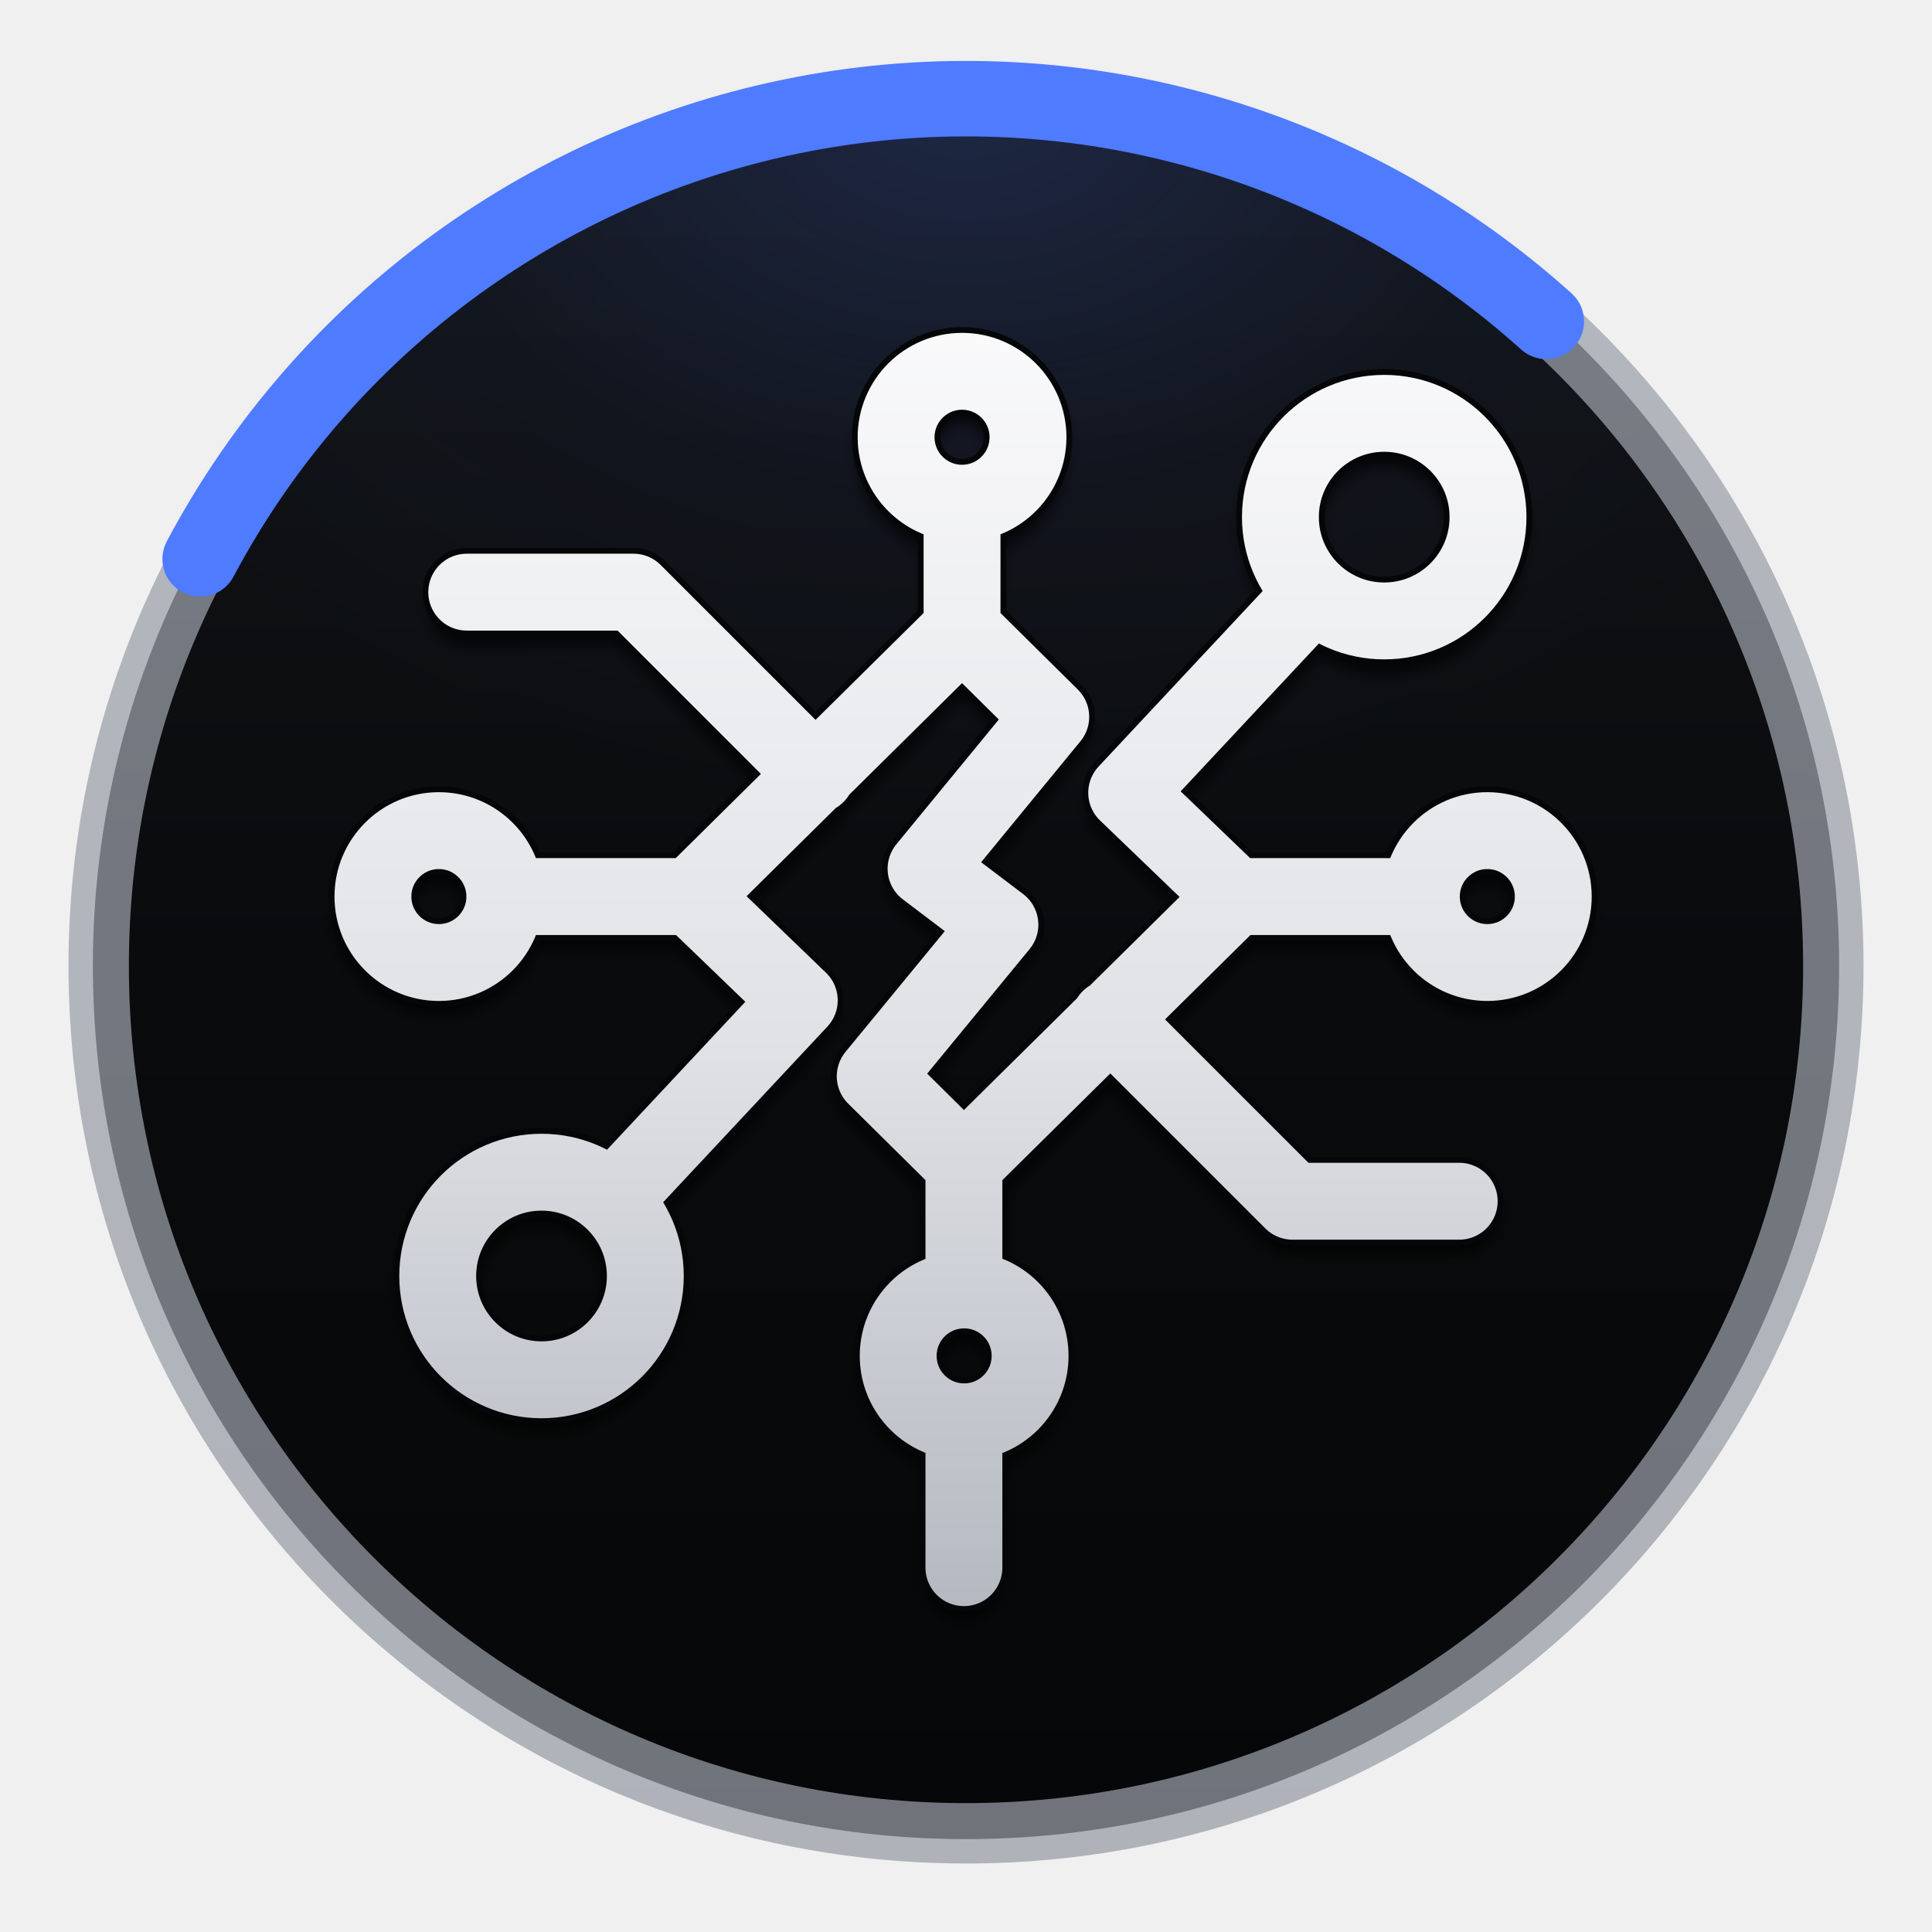
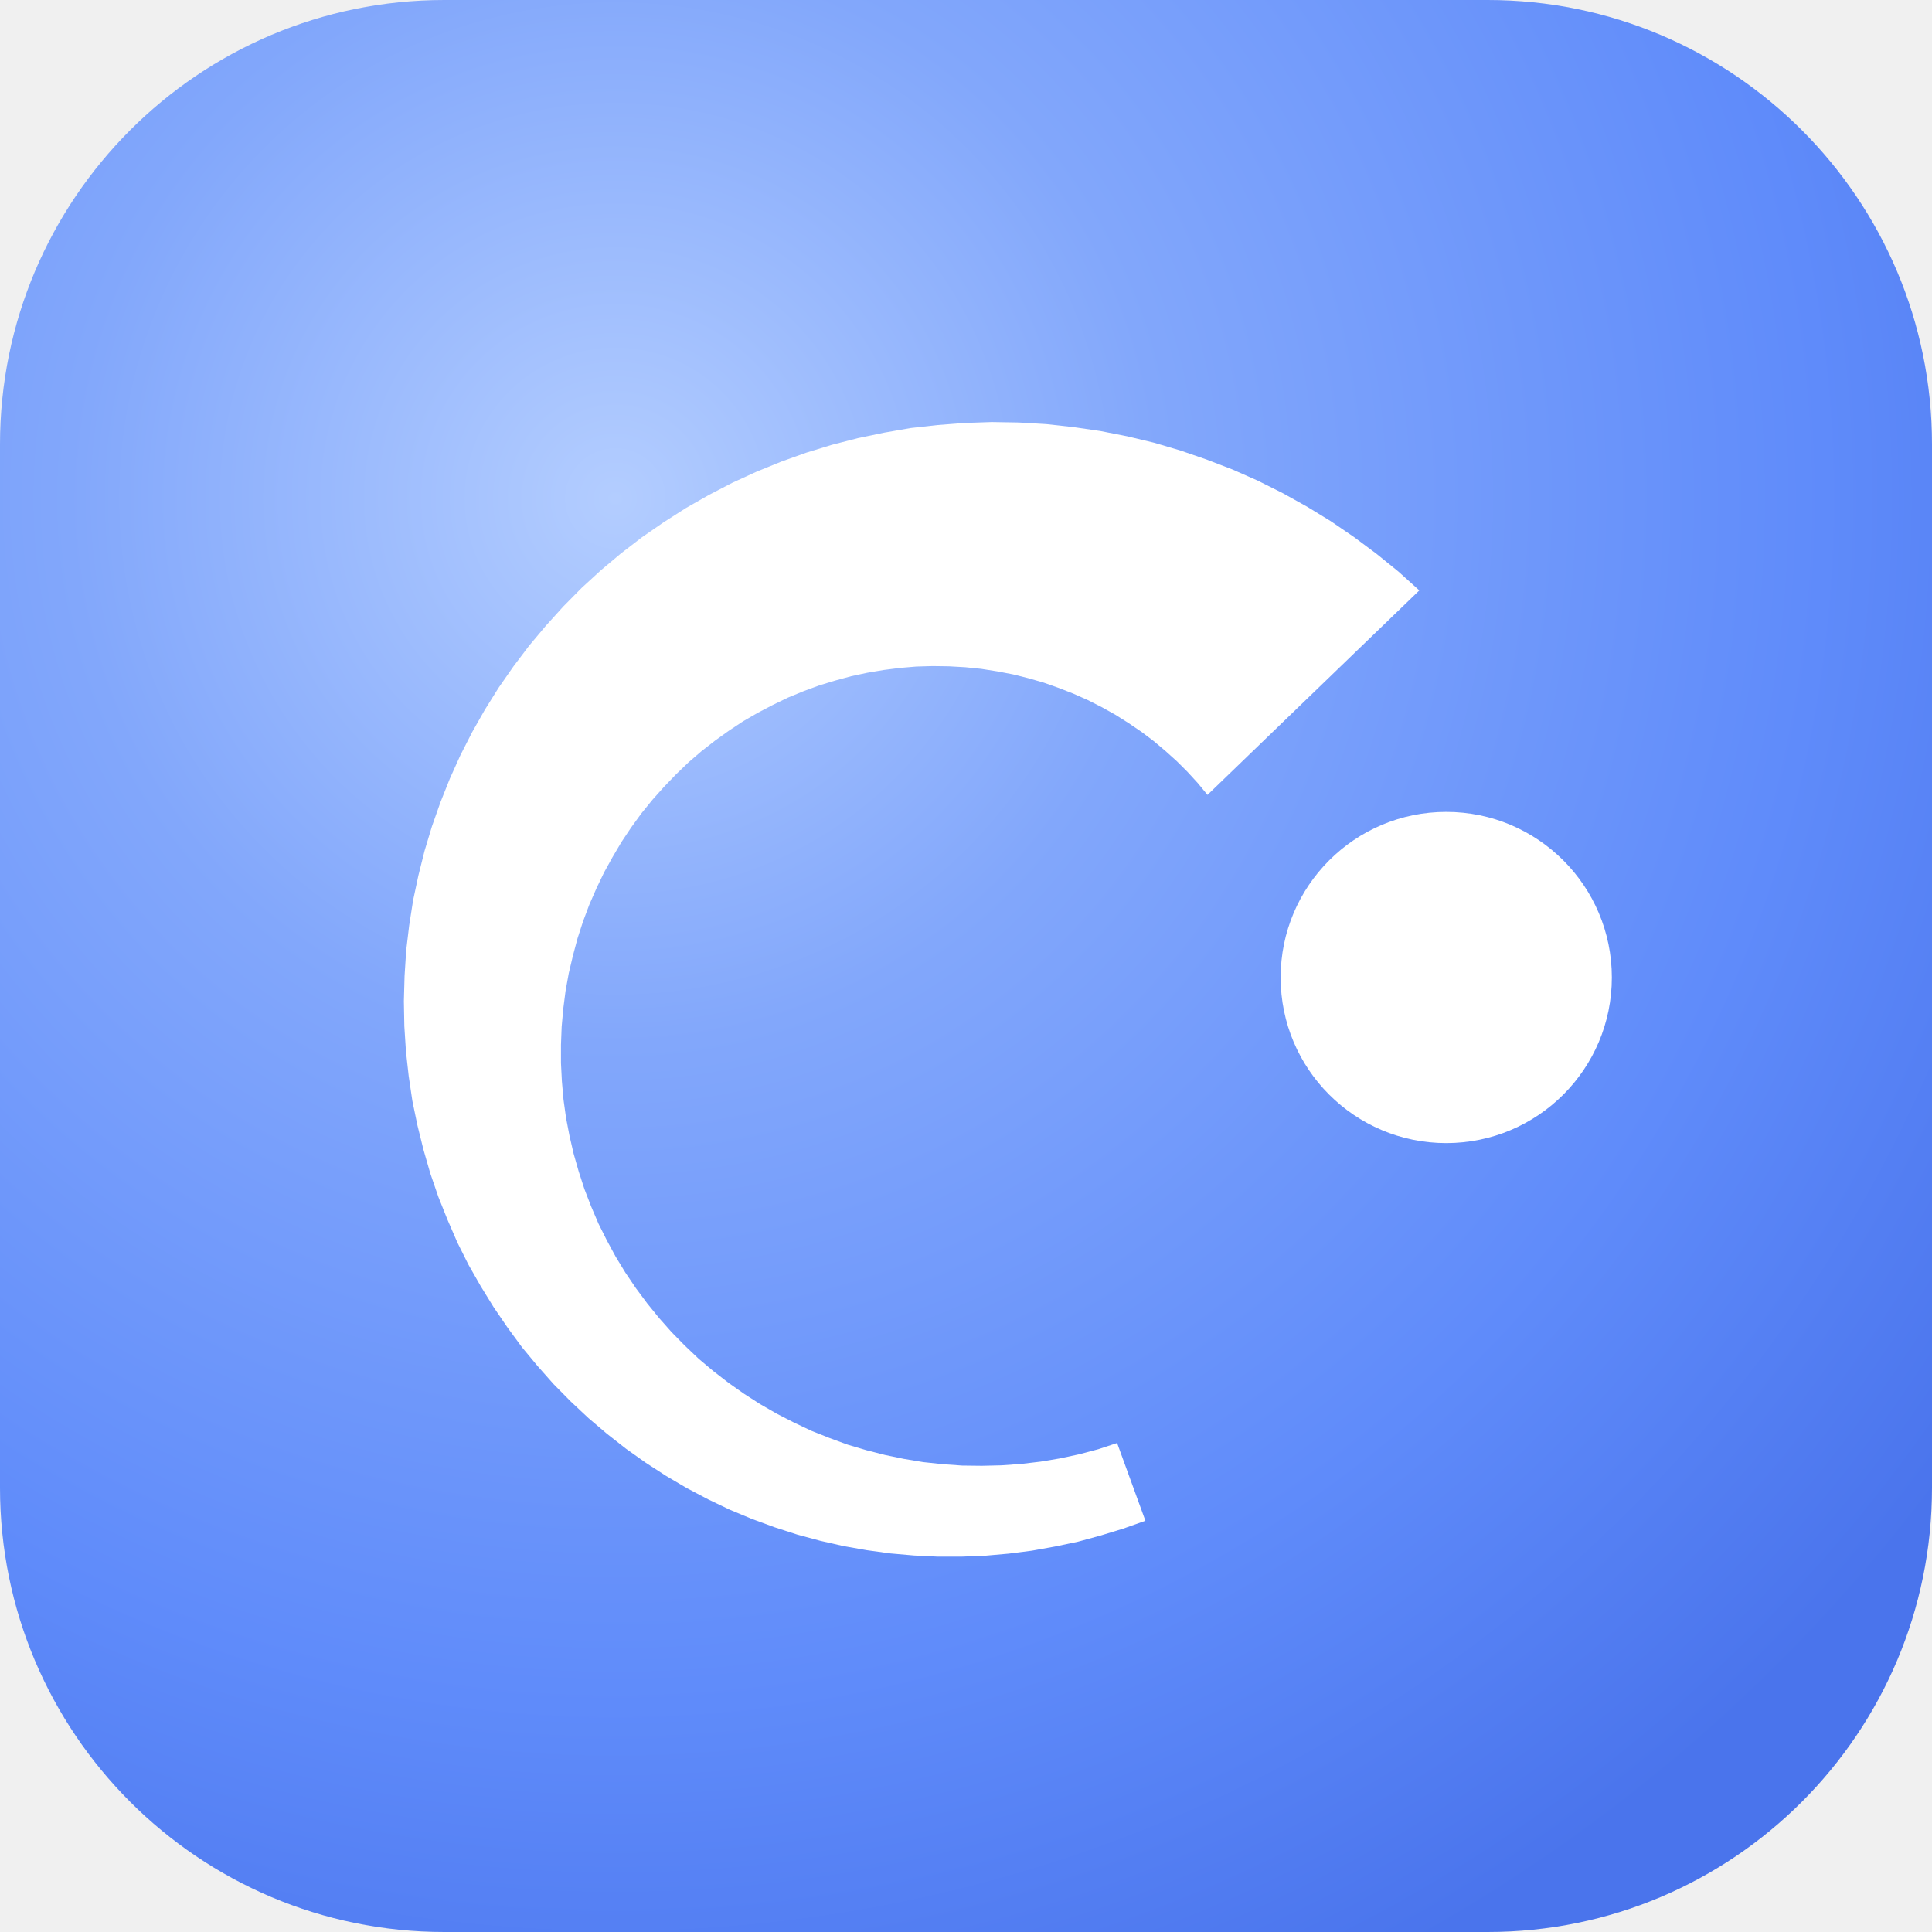
- <svg xmlns="http://www.w3.org/2000/svg" width="32" height="32" viewBox="-416 -416 832 832" shape-rendering="geometricPrecision" role="img" aria-label="Botlane" class="shrink-0">
+ <svg xmlns="http://www.w3.org/2000/svg" width="32" height="32" viewBox="-420 -447 840 840" role="img" aria-label="Botlane">
  <defs>
-     <linearGradient id="_R_0_-ring" gradientUnits="userSpaceOnUse" x1="0" y1="-540" x2="0" y2="540">
-       <stop offset="0" style="stop-color:#EDEEF0" />
-       <stop offset="1" stop-opacity="0.62" style="stop-color:#EDEEF0" />
-     </linearGradient>
-     <linearGradient id="_R_0_-arc0" gradientUnits="userSpaceOnUse" x1="-237.8" y1="-410.8" x2="-86.4" y2="-468.2">
-       <stop offset="0" stop-opacity="0.5" style="stop-color:#4F7BFF" />
-       <stop offset="1" style="stop-color:#4F7BFF" />
-     </linearGradient>
-     <linearGradient id="_R_0_-glass" gradientUnits="userSpaceOnUse" x1="0" y1="-376" x2="0" y2="376">
-       <stop offset="0" stop-color="#121417" />
-       <stop offset="0.5" stop-color="#0A0B0D" />
-       <stop offset="1" stop-color="#060708" />
-     </linearGradient>
-     <radialGradient id="_R_0_-fall" gradientUnits="userSpaceOnUse" cx="0" cy="0" r="1" gradientTransform="translate(0 -376) scale(432.4 312.08)">
-       <stop offset="0" stop-color="#4F7BFF" stop-opacity="0.2" />
-       <stop offset="0.55" stop-color="#4F7BFF" stop-opacity="0.045" />
-       <stop offset="1" stop-color="#4F7BFF" stop-opacity="0" />
+     <radialGradient id="g" cx="0.32" cy="0.26" r="0.85">
+       <stop offset="0" stop-color="#b3cdff" />
+       <stop offset="0.33" stop-color="#82a7fb" />
+       <stop offset="0.73" stop-color="#5f8bfa" />
+       <stop offset="1" stop-color="#4a74ec" />
    </radialGradient>
-     <linearGradient id="_R_0_-edge" gradientUnits="userSpaceOnUse" x1="0" y1="-376" x2="0" y2="376">
-       <stop offset="0" stop-color="#fff" />
-       <stop offset="0.35" stop-color="#B6BAC2" stop-opacity="0.75" />
-       <stop offset="0.8" stop-color="#6C727E" stop-opacity="0.7" />
-       <stop offset="1" stop-color="#C7CBD1" stop-opacity="0.9" />
-     </linearGradient>
-     <linearGradient id="_R_0_-metal" gradientUnits="userSpaceOnUse" x1="0" y1="-310" x2="0" y2="310">
-       <stop offset="0" stop-color="#FCFCFD" />
-       <stop offset="0.55" stop-color="#E0E2E6" />
-       <stop offset="1" stop-color="#AEB3BB" />
-     </linearGradient>
-     <linearGradient id="_R_0_-beam0" gradientUnits="userSpaceOnUse" x1="-329.8" y1="-175.3" x2="249.9" y2="-277.6">
-       <stop offset="0" stop-color="#4F7BFF" stop-opacity="0" />
-       <stop offset="0.4" stop-color="#4F7BFF" />
-       <stop offset="0.86" stop-color="#4F7BFF" />
-       <stop offset="1" stop-color="#9DB5FF" />
-     </linearGradient>
-     <filter id="_R_0_-blur" filterUnits="userSpaceOnUse" x="-416" y="-416" width="832" height="832">
-       <feGaussianBlur stdDeviation="5" />
-     </filter>
-     <filter id="_R_0_-soft" filterUnits="userSpaceOnUse" x="-376" y="-376" width="752" height="752">
-       <feGaussianBlur stdDeviation="3" />
-     </filter>
-     <clipPath id="_R_0_-in">
-       <circle r="375" />
-     </clipPath>
  </defs>
-   <circle r="376" fill="url(#_R_0_-glass)" />
-   <circle r="376" fill="url(#_R_0_-fall)" />
-   <g clip-path="url(#_R_0_-in)" fill="none" stroke-linecap="round" stroke-linejoin="round">
-     <path d="M-1.7 -199.3L-1.7 -145.1L36.5 -107.3L-17.2 -41.9L14.6 -17.8L-39.1 47.5L-0.9 85.3L-0.9 139.5M-0.9 196.3L-0.9 259.1M-1.7 -145.1L-118.2 -29.9L-198.6 -29.9M-0.9 85.3L115.7 -29.9L196.1 -29.9M-118.2 -29.9L-71.8 14.8L-152.2 100.8M115.7 -29.9L69.2 -74.6L149.6 -160.6M-215.0 -161.0L-143.2 -161.0L-64.5 -82.3M212.4 101.3L140.6 101.3L61.9 22.6M-30.1 -227.7a28.4 28.4 0 1 0 56.8 0a28.4 28.4 0 1 0 -56.8 0ZM-29.2 167.9a28.4 28.4 0 1 0 56.8 0a28.4 28.4 0 1 0 -56.8 0ZM-255.4 -29.9a28.4 28.4 0 1 0 56.8 0a28.4 28.4 0 1 0 -56.8 0ZM196.1 -29.9a28.4 28.4 0 1 0 56.8 0a28.4 28.4 0 1 0 -56.8 0ZM-227.5 133.5a44.7 44.7 0 1 0 89.4 0a44.7 44.7 0 1 0 -89.4 0ZM135.4 -193.3a44.7 44.7 0 1 0 89.4 0a44.7 44.7 0 1 0 -89.4 0Z" stroke="#000" stroke-opacity="0.75" stroke-width="33.11" transform="translate(0 6)" filter="url(#_R_0_-soft)" />
-     <path d="M-1.7 -199.3L-1.7 -145.1L36.5 -107.3L-17.2 -41.9L14.6 -17.8L-39.1 47.5L-0.9 85.3L-0.9 139.5M-0.9 196.3L-0.9 259.1M-1.7 -145.1L-118.2 -29.9L-198.6 -29.9M-0.9 85.3L115.7 -29.9L196.1 -29.9M-118.2 -29.9L-71.8 14.8L-152.2 100.8M115.7 -29.9L69.2 -74.6L149.6 -160.6M-215.0 -161.0L-143.2 -161.0L-64.5 -82.3M212.4 101.3L140.6 101.3L61.9 22.6M-30.1 -227.7a28.4 28.4 0 1 0 56.8 0a28.4 28.4 0 1 0 -56.8 0ZM-29.2 167.9a28.4 28.4 0 1 0 56.8 0a28.4 28.4 0 1 0 -56.8 0ZM-255.4 -29.9a28.4 28.4 0 1 0 56.8 0a28.4 28.4 0 1 0 -56.8 0ZM196.1 -29.9a28.4 28.4 0 1 0 56.8 0a28.4 28.4 0 1 0 -56.8 0ZM-227.5 133.5a44.7 44.7 0 1 0 89.4 0a44.7 44.7 0 1 0 -89.4 0ZM135.4 -193.3a44.7 44.7 0 1 0 89.4 0a44.7 44.7 0 1 0 -89.4 0Z" stroke="#050607" stroke-width="38.11" />
-     <path d="M-1.7 -199.3L-1.7 -145.1L36.5 -107.3L-17.2 -41.9L14.6 -17.8L-39.1 47.5L-0.9 85.3L-0.9 139.5M-0.9 196.3L-0.9 259.1M-1.7 -145.1L-118.2 -29.9L-198.6 -29.9M-0.9 85.3L115.7 -29.9L196.1 -29.9M-118.2 -29.9L-71.8 14.8L-152.2 100.8M115.7 -29.9L69.2 -74.6L149.6 -160.6M-215.0 -161.0L-143.2 -161.0L-64.5 -82.3M212.4 101.3L140.6 101.3L61.9 22.6M-30.1 -227.7a28.4 28.4 0 1 0 56.8 0a28.4 28.4 0 1 0 -56.8 0ZM-29.2 167.9a28.4 28.4 0 1 0 56.8 0a28.4 28.4 0 1 0 -56.8 0ZM-255.4 -29.9a28.4 28.4 0 1 0 56.8 0a28.4 28.4 0 1 0 -56.8 0ZM196.1 -29.9a28.4 28.4 0 1 0 56.8 0a28.4 28.4 0 1 0 -56.8 0ZM-227.5 133.5a44.7 44.7 0 1 0 89.4 0a44.7 44.7 0 1 0 -89.4 0ZM135.4 -193.3a44.7 44.7 0 1 0 89.4 0a44.7 44.7 0 1 0 -89.4 0Z" stroke="url(#_R_0_-metal)" stroke-width="33.11" />
-   </g>
-   <circle r="373.5" fill="none" stroke="url(#_R_0_-edge)" stroke-width="1" vector-effect="non-scaling-stroke" />
-   <g fill="none" stroke-linecap="round">
-     <g>
-       <path d="M-329.8 -175.3A373.5 373.5 0 0 1 249.9 -277.6" stroke="#4F7BFF" stroke-opacity="0.8" stroke-width="11" filter="url(#_R_0_-blur)" />
-       <path d="M-329.8 -175.3A373.5 373.5 0 0 1 249.9 -277.6" stroke="url(#_R_0_-beam0)" stroke-width="1.25" vector-effect="non-scaling-stroke" />
-     </g>
-   </g>
+   <rect x="-420" y="-447" width="840" height="840" rx="193.2" fill="url(#g)" />
+   <path d="M78 214.2L68.4 217.6L58.6 220.6L48.7 223.3L38.7 225.4L28.7 227.2L18.5 228.5L8.3 229.4L-2 229.8L-12.3 229.8L-22.6 229.3L-32.9 228.4L-43.1 227L-53.3 225.2L-63.4 222.9L-73.4 220.2L-83.3 217L-93.1 213.4L-102.7 209.4L-112.1 204.9L-121.4 200L-130.4 194.7L-139.2 189L-147.8 182.9L-156.1 176.4L-164.1 169.6L-171.8 162.4L-179.3 154.8L-186.3 146.9L-193.1 138.7L-199.4 130.1L-205.4 121.3L-211 112.2L-216.3 102.9L-221.1 93.3L-225.4 83.4L-229.4 73.4L-232.9 63.2L-235.9 52.8L-238.5 42.3L-240.7 31.7L-242.3 20.9L-243.5 10.1L-244.2 -0.8L-244.4 -11.7L-244.1 -22.7L-243.4 -33.7L-242.1 -44.6L-240.4 -55.5L-238.1 -66.3L-235.4 -77.1L-232.2 -87.7L-228.5 -98.2L-224.4 -108.5L-219.8 -118.7L-214.7 -128.7L-209.2 -138.4L-203.2 -148L-196.8 -157.2L-190 -166.2L-182.7 -174.9L-175.1 -183.3L-167.1 -191.4L-158.7 -199.1L-150 -206.4L-140.9 -213.4L-131.5 -219.9L-121.8 -226.1L-111.8 -231.8L-101.6 -237.1L-91.1 -241.9L-80.3 -246.3L-69.4 -250.2L-58.3 -253.6L-47 -256.5L-35.5 -258.9L-24 -260.9L-12.3 -262.2L-0.6 -263.1L11.2 -263.5L23 -263.3L34.9 -262.6L46.7 -261.3L58.4 -259.6L70.1 -257.3L81.8 -254.5L93.3 -251.1L104.6 -247.2L115.8 -242.9L126.9 -238L137.7 -232.6L148.3 -226.7L158.6 -220.4L168.7 -213.5L178.5 -206.2L188 -198.5L197.1 -190.3L105 -101.4L100.8 -106.5L96.4 -111.3L91.7 -116L86.7 -120.5L81.6 -124.8L76.3 -128.8L70.7 -132.6L65 -136.2L59.1 -139.5L53 -142.6L46.7 -145.4L40.3 -147.9L33.8 -150.2L27.2 -152.1L20.4 -153.8L13.6 -155.1L6.6 -156.2L-0.3 -156.9L-7.4 -157.3L-14.5 -157.4L-21.6 -157.2L-28.7 -156.6L-35.8 -155.7L-42.9 -154.5L-49.9 -153L-56.9 -151.1L-63.8 -149L-70.6 -146.5L-77.4 -143.7L-84 -140.5L-90.5 -137.1L-96.9 -133.4L-103.1 -129.3L-109.1 -125L-115 -120.4L-120.7 -115.5L-126.1 -110.3L-131.3 -104.9L-136.3 -99.3L-141.1 -93.4L-145.6 -87.2L-149.8 -80.9L-153.7 -74.3L-157.4 -67.6L-160.7 -60.7L-163.8 -53.6L-166.5 -46.4L-168.9 -39L-170.9 -31.5L-172.7 -23.9L-174.1 -16.2L-175.1 -8.4L-175.8 -0.6L-176.1 7.3L-176.1 15.2L-175.7 23.1L-175 31.1L-173.9 39L-172.4 46.8L-170.6 54.6L-168.4 62.3L-165.9 70L-163 77.5L-159.8 85L-156.2 92.2L-152.3 99.4L-148.1 106.3L-143.5 113.1L-138.6 119.7L-133.4 126.1L-128 132.2L-122.2 138.1L-116.2 143.8L-109.9 149.1L-103.3 154.2L-96.5 159L-89.5 163.5L-82.2 167.7L-74.8 171.5L-67.2 175.1L-59.4 178.2L-51.5 181.1L-43.4 183.5L-35.2 185.6L-27 187.3L-18.6 188.7L-10.1 189.6L-1.7 190.2L6.9 190.3L15.4 190.1L23.9 189.5L32.4 188.5L40.8 187.1L49.2 185.3L57.5 183.1L65.7 180.4Z" fill="#fff" />
+   <circle cx="208.8" cy="-22" r="72" fill="#fff" />
</svg>
